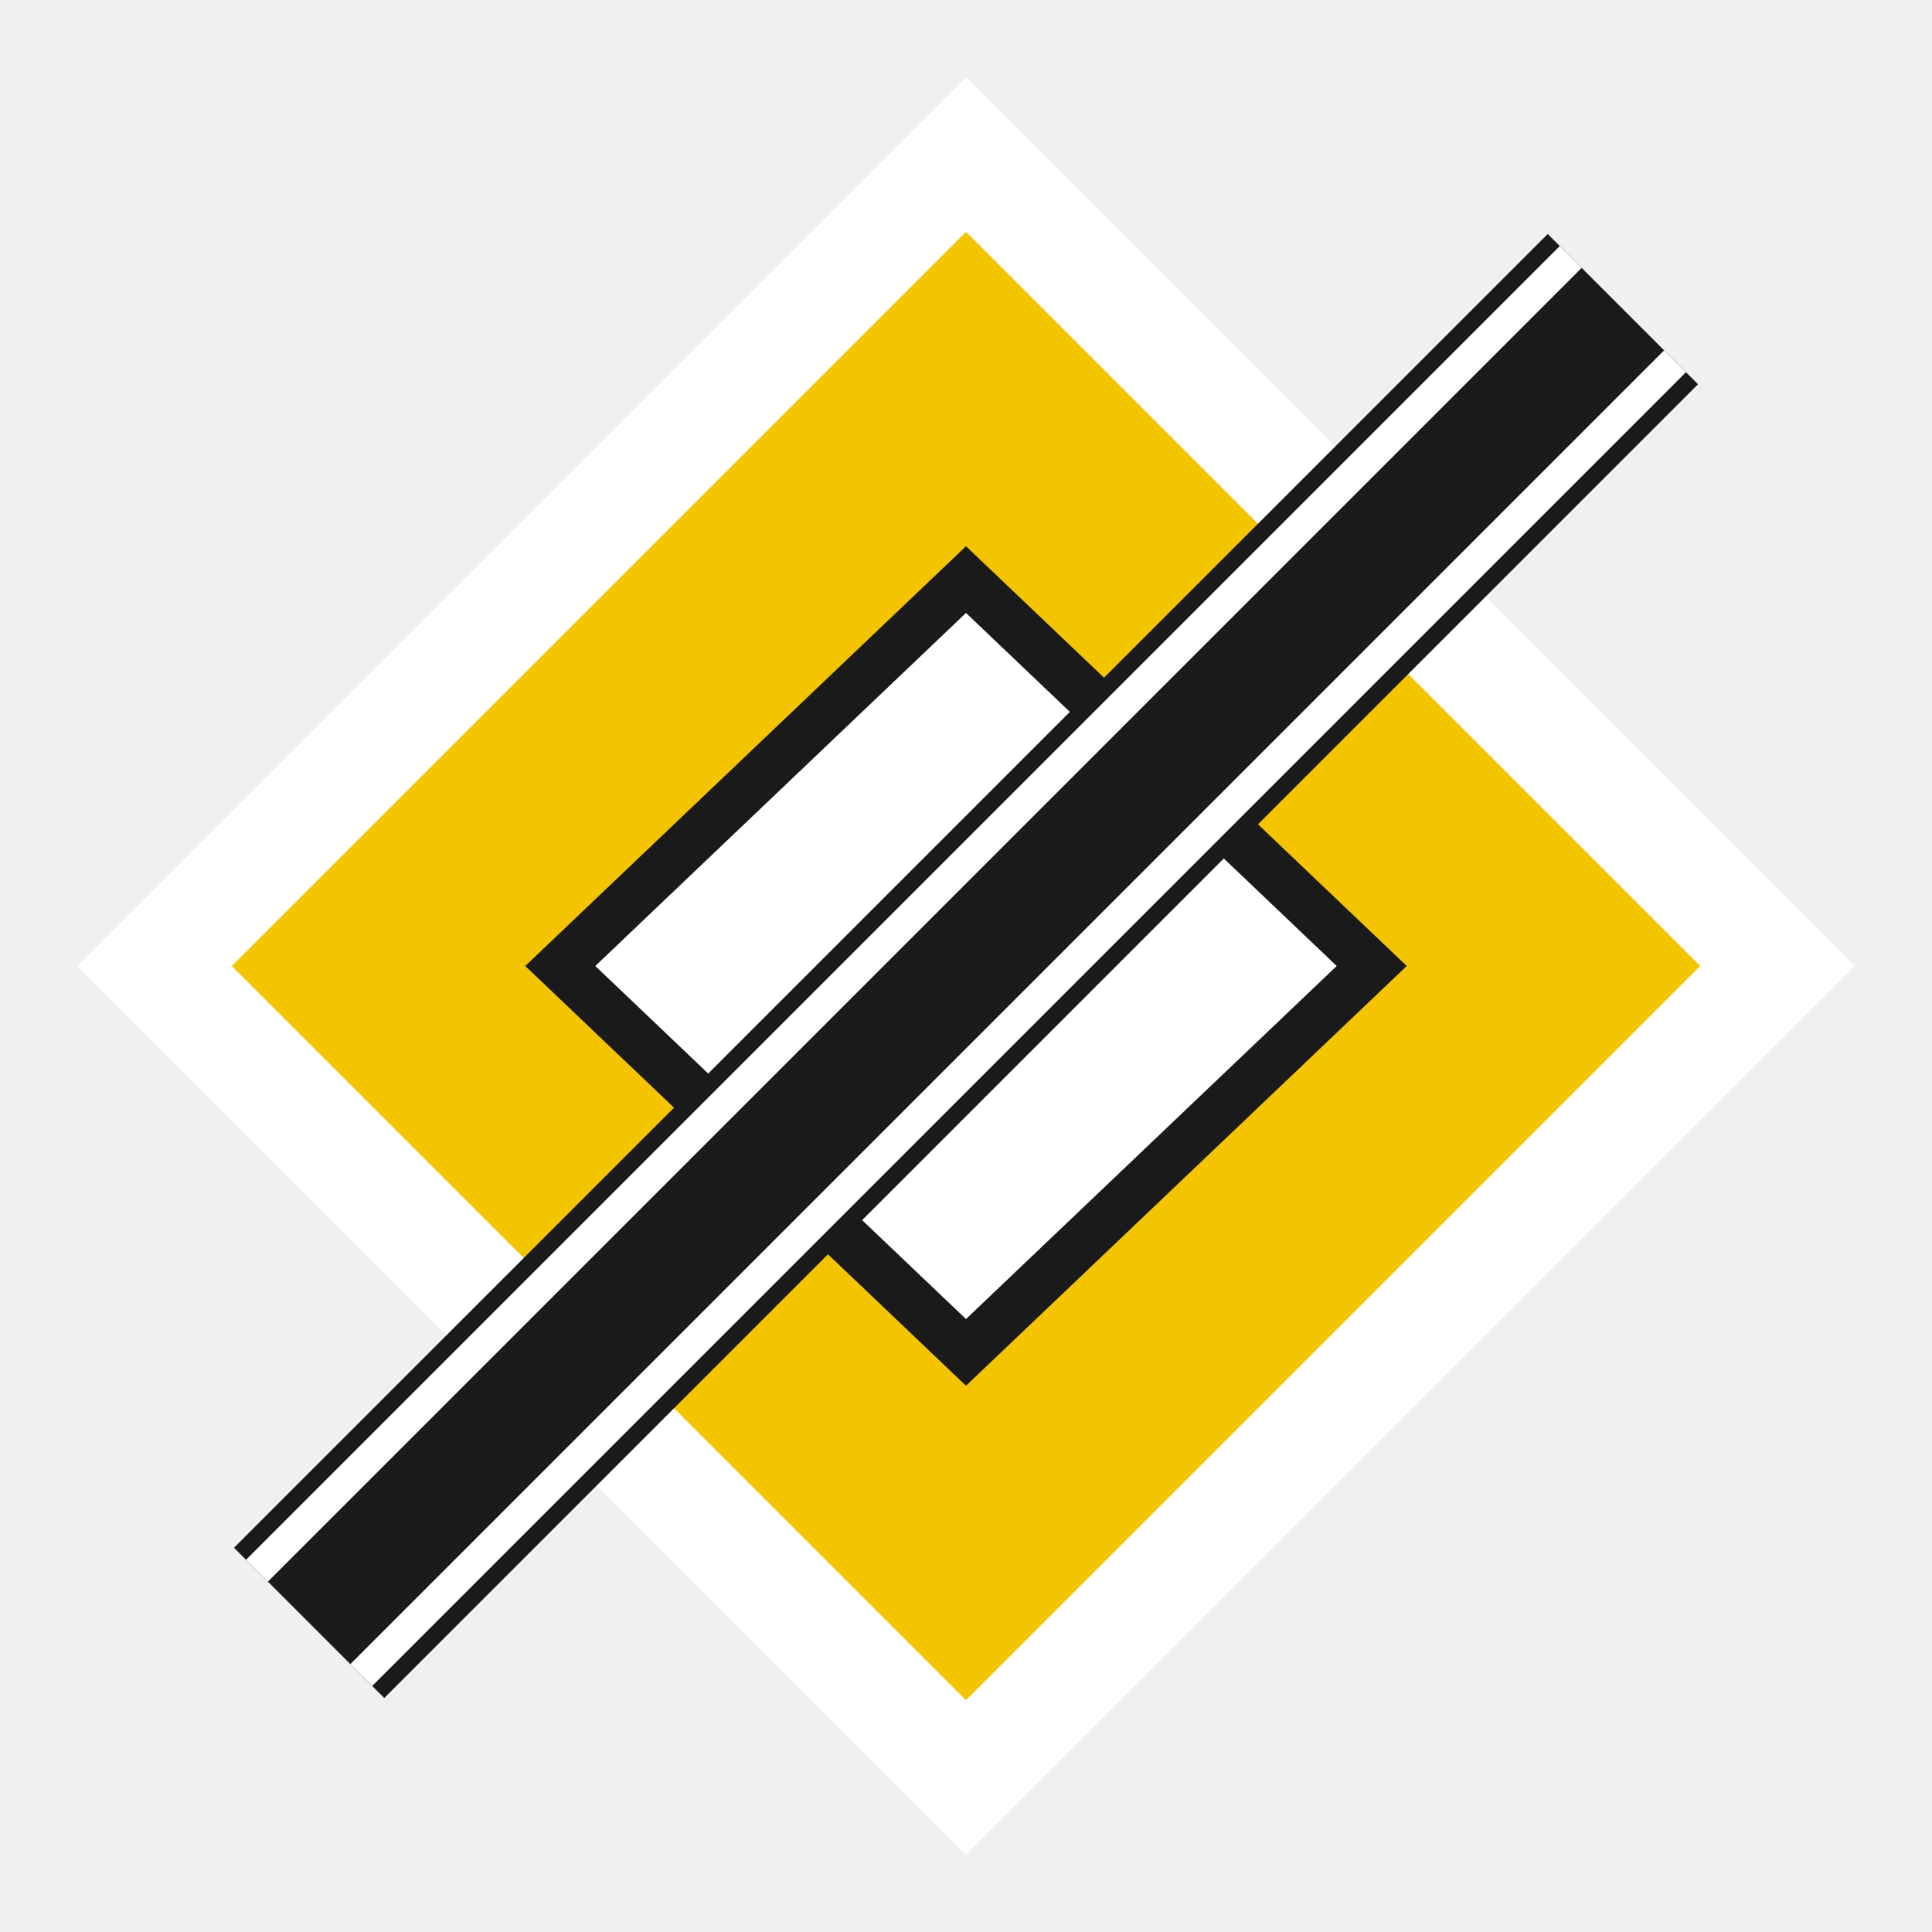
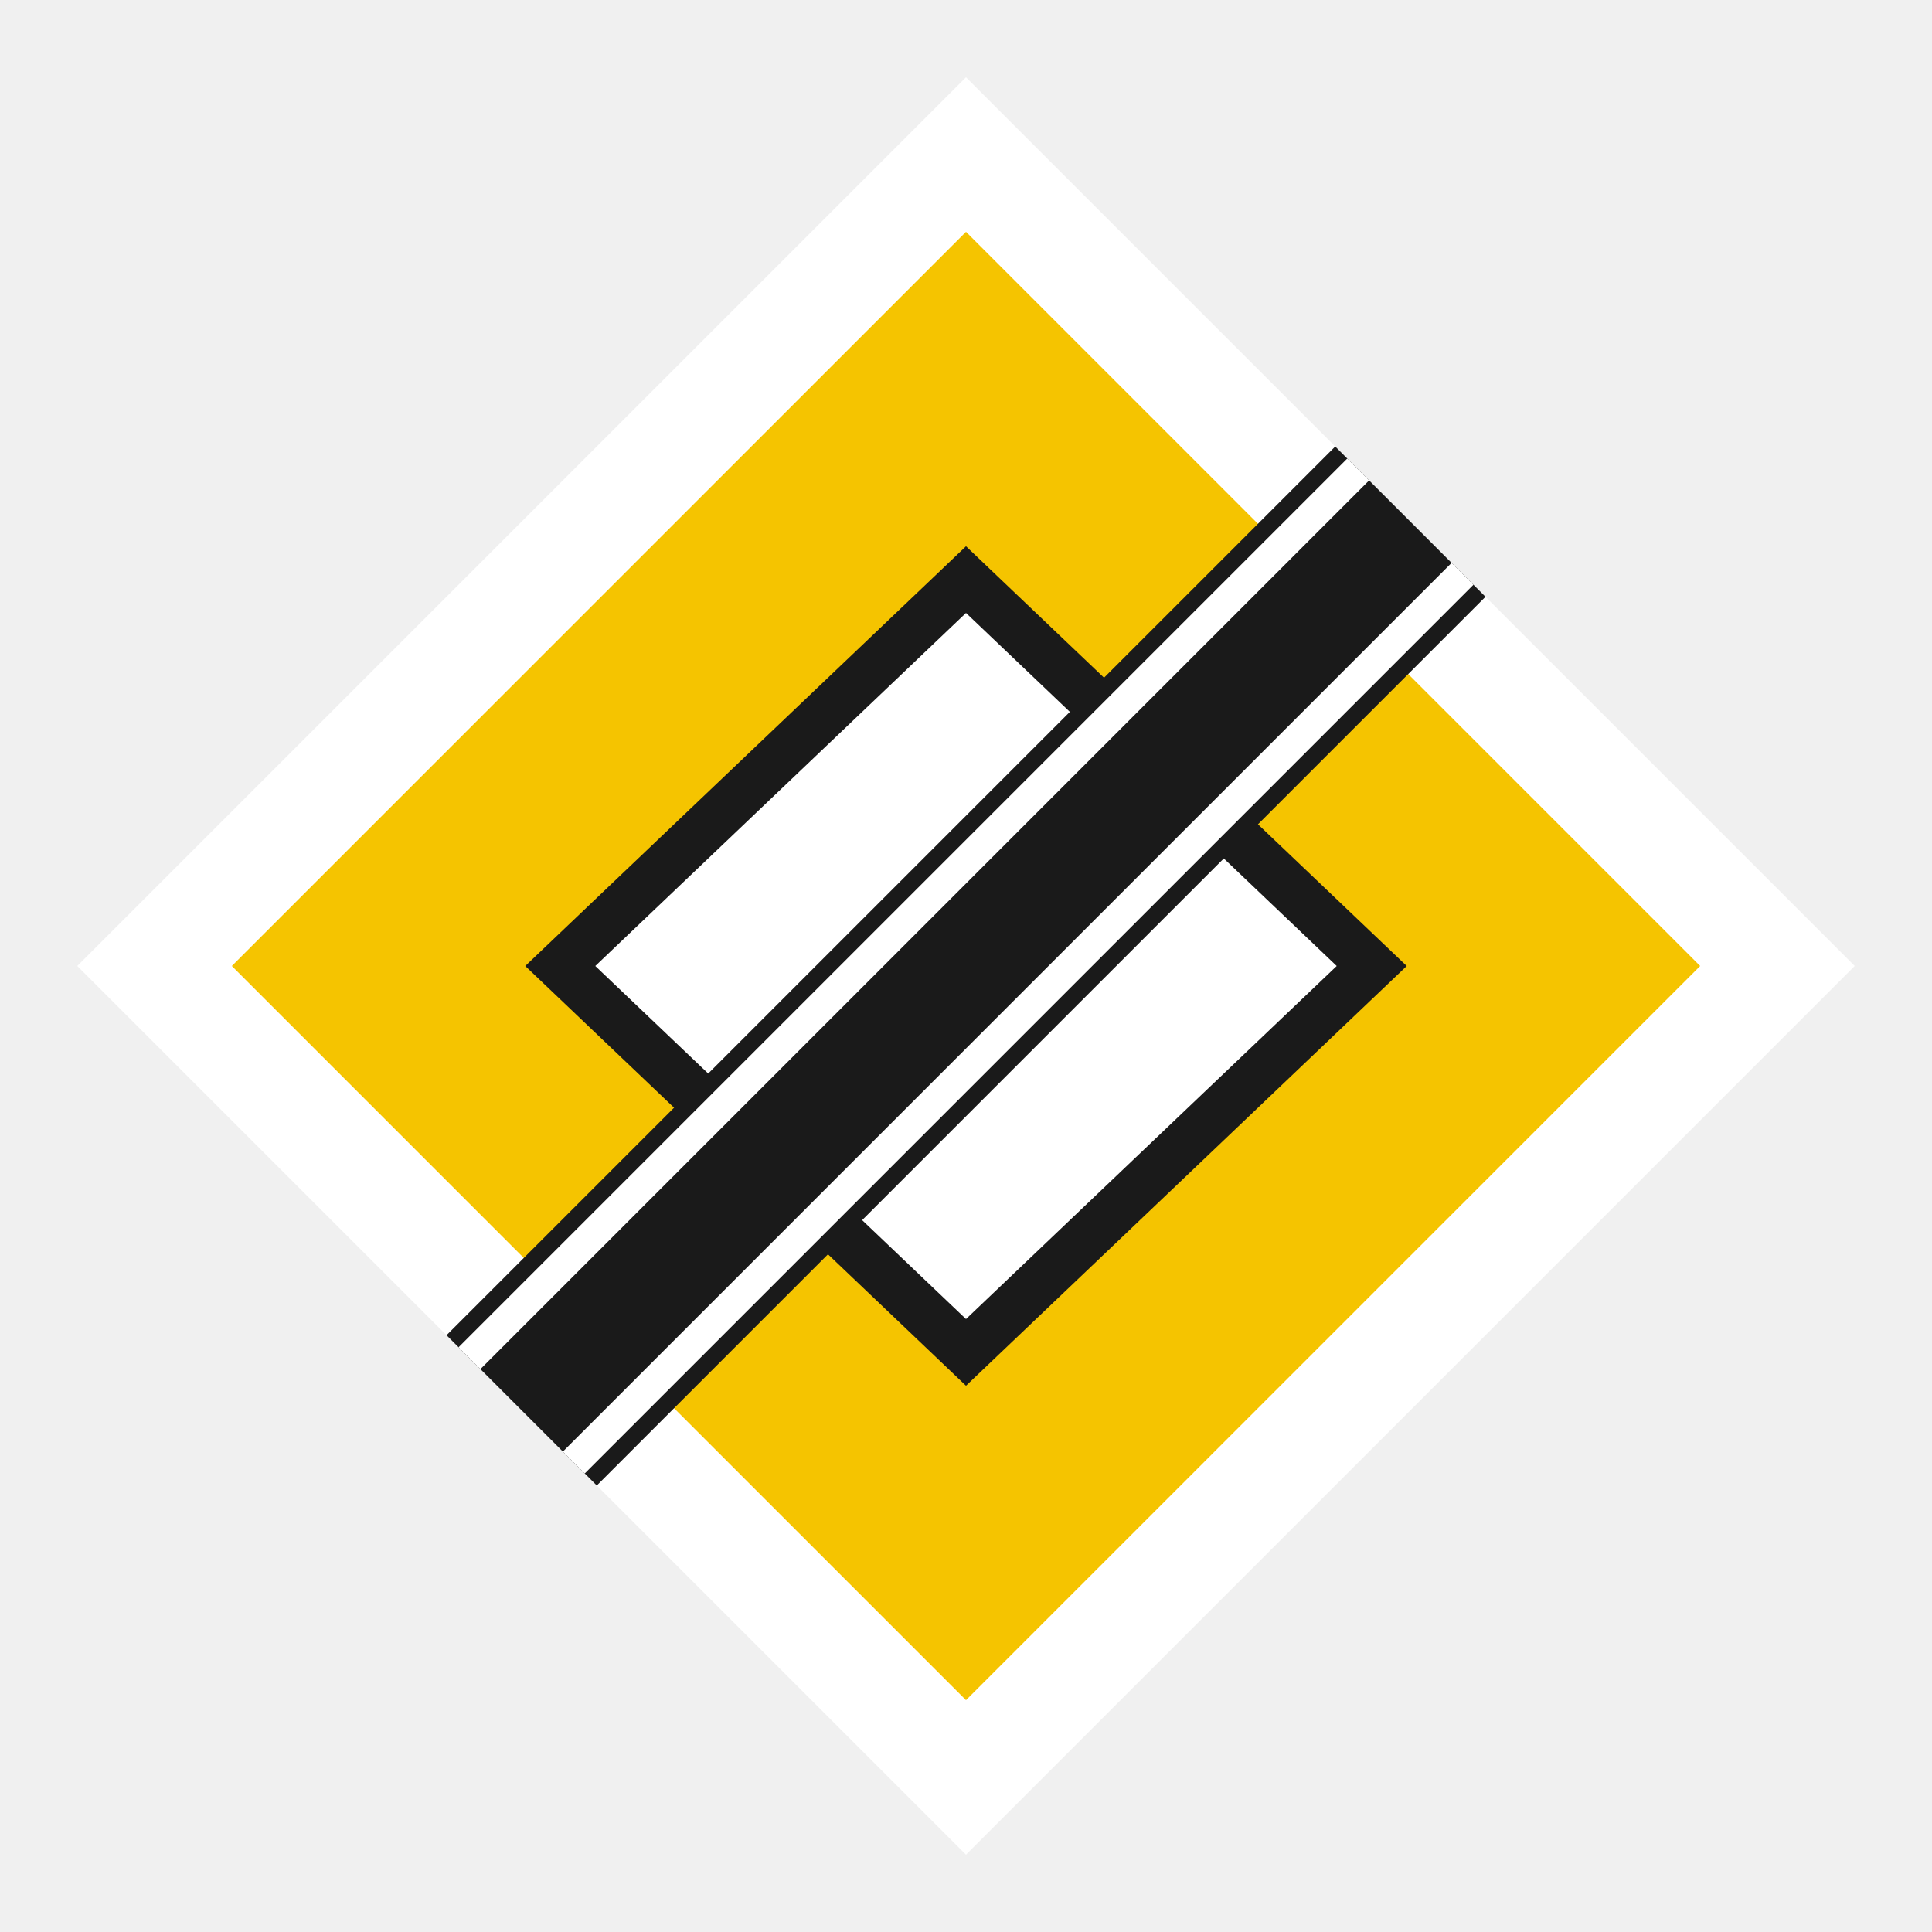
<svg xmlns="http://www.w3.org/2000/svg" viewBox="0 0 100 100" role="img">
  <polygon points="50,4 96,50 50,96 4,50" fill="#fff" />
  <polygon points="50,12 88,50 50,88 12,50" fill="#f5c400" />
  <polygon points="50,30 71,50 50,70 29,50" fill="#fff" stroke="#1a1a1a" stroke-width="2.5" />
-   <line x1="16" y1="84" x2="84" y2="16" stroke="#1a1a1a" stroke-width="11" />
-   <line x1="13.3" y1="81.3" x2="81.3" y2="13.3" stroke="#fff" stroke-width="1.6" />
-   <line x1="18.7" y1="86.7" x2="86.7" y2="18.7" stroke="#fff" stroke-width="1.6" />
+   <line x1="27" y1="73" x2="73" y2="27" stroke="#1a1a1a" stroke-width="11" />
+   <line x1="24.3" y1="70.3" x2="70.3" y2="24.3" stroke="#fff" stroke-width="1.6" />
+   <line x1="29.7" y1="75.7" x2="75.7" y2="29.7" stroke="#fff" stroke-width="1.6" />
</svg>
